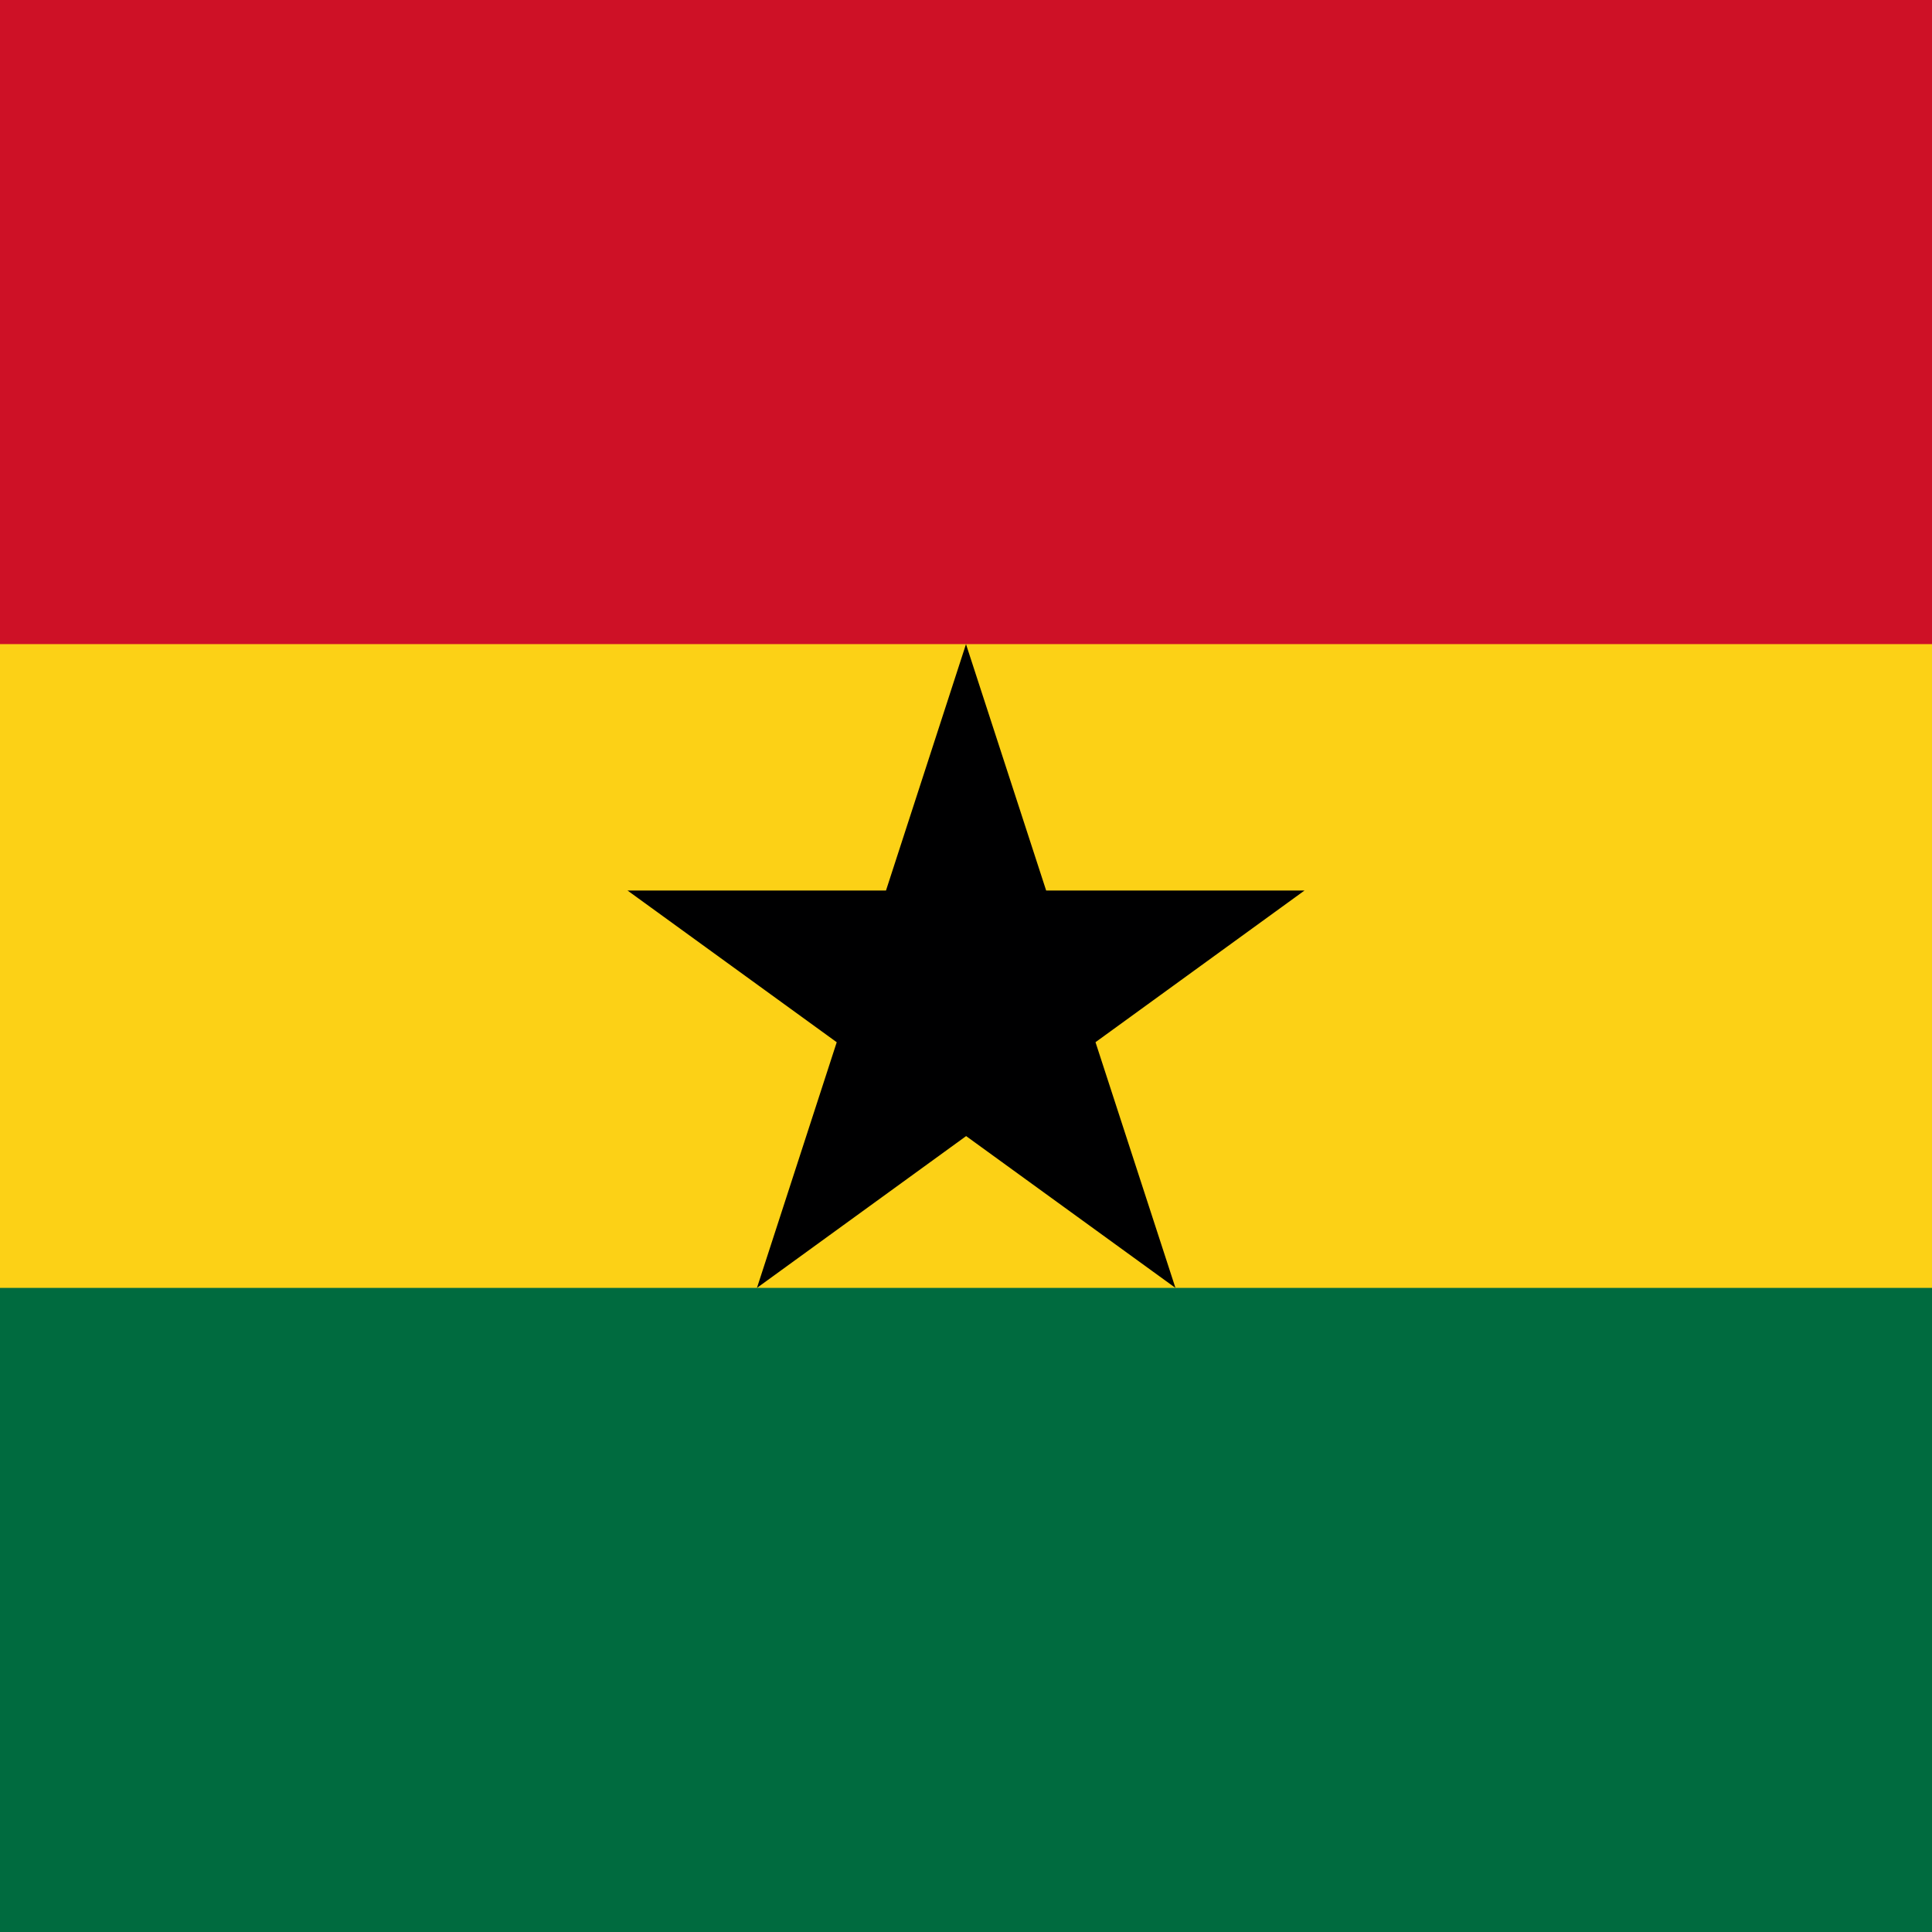
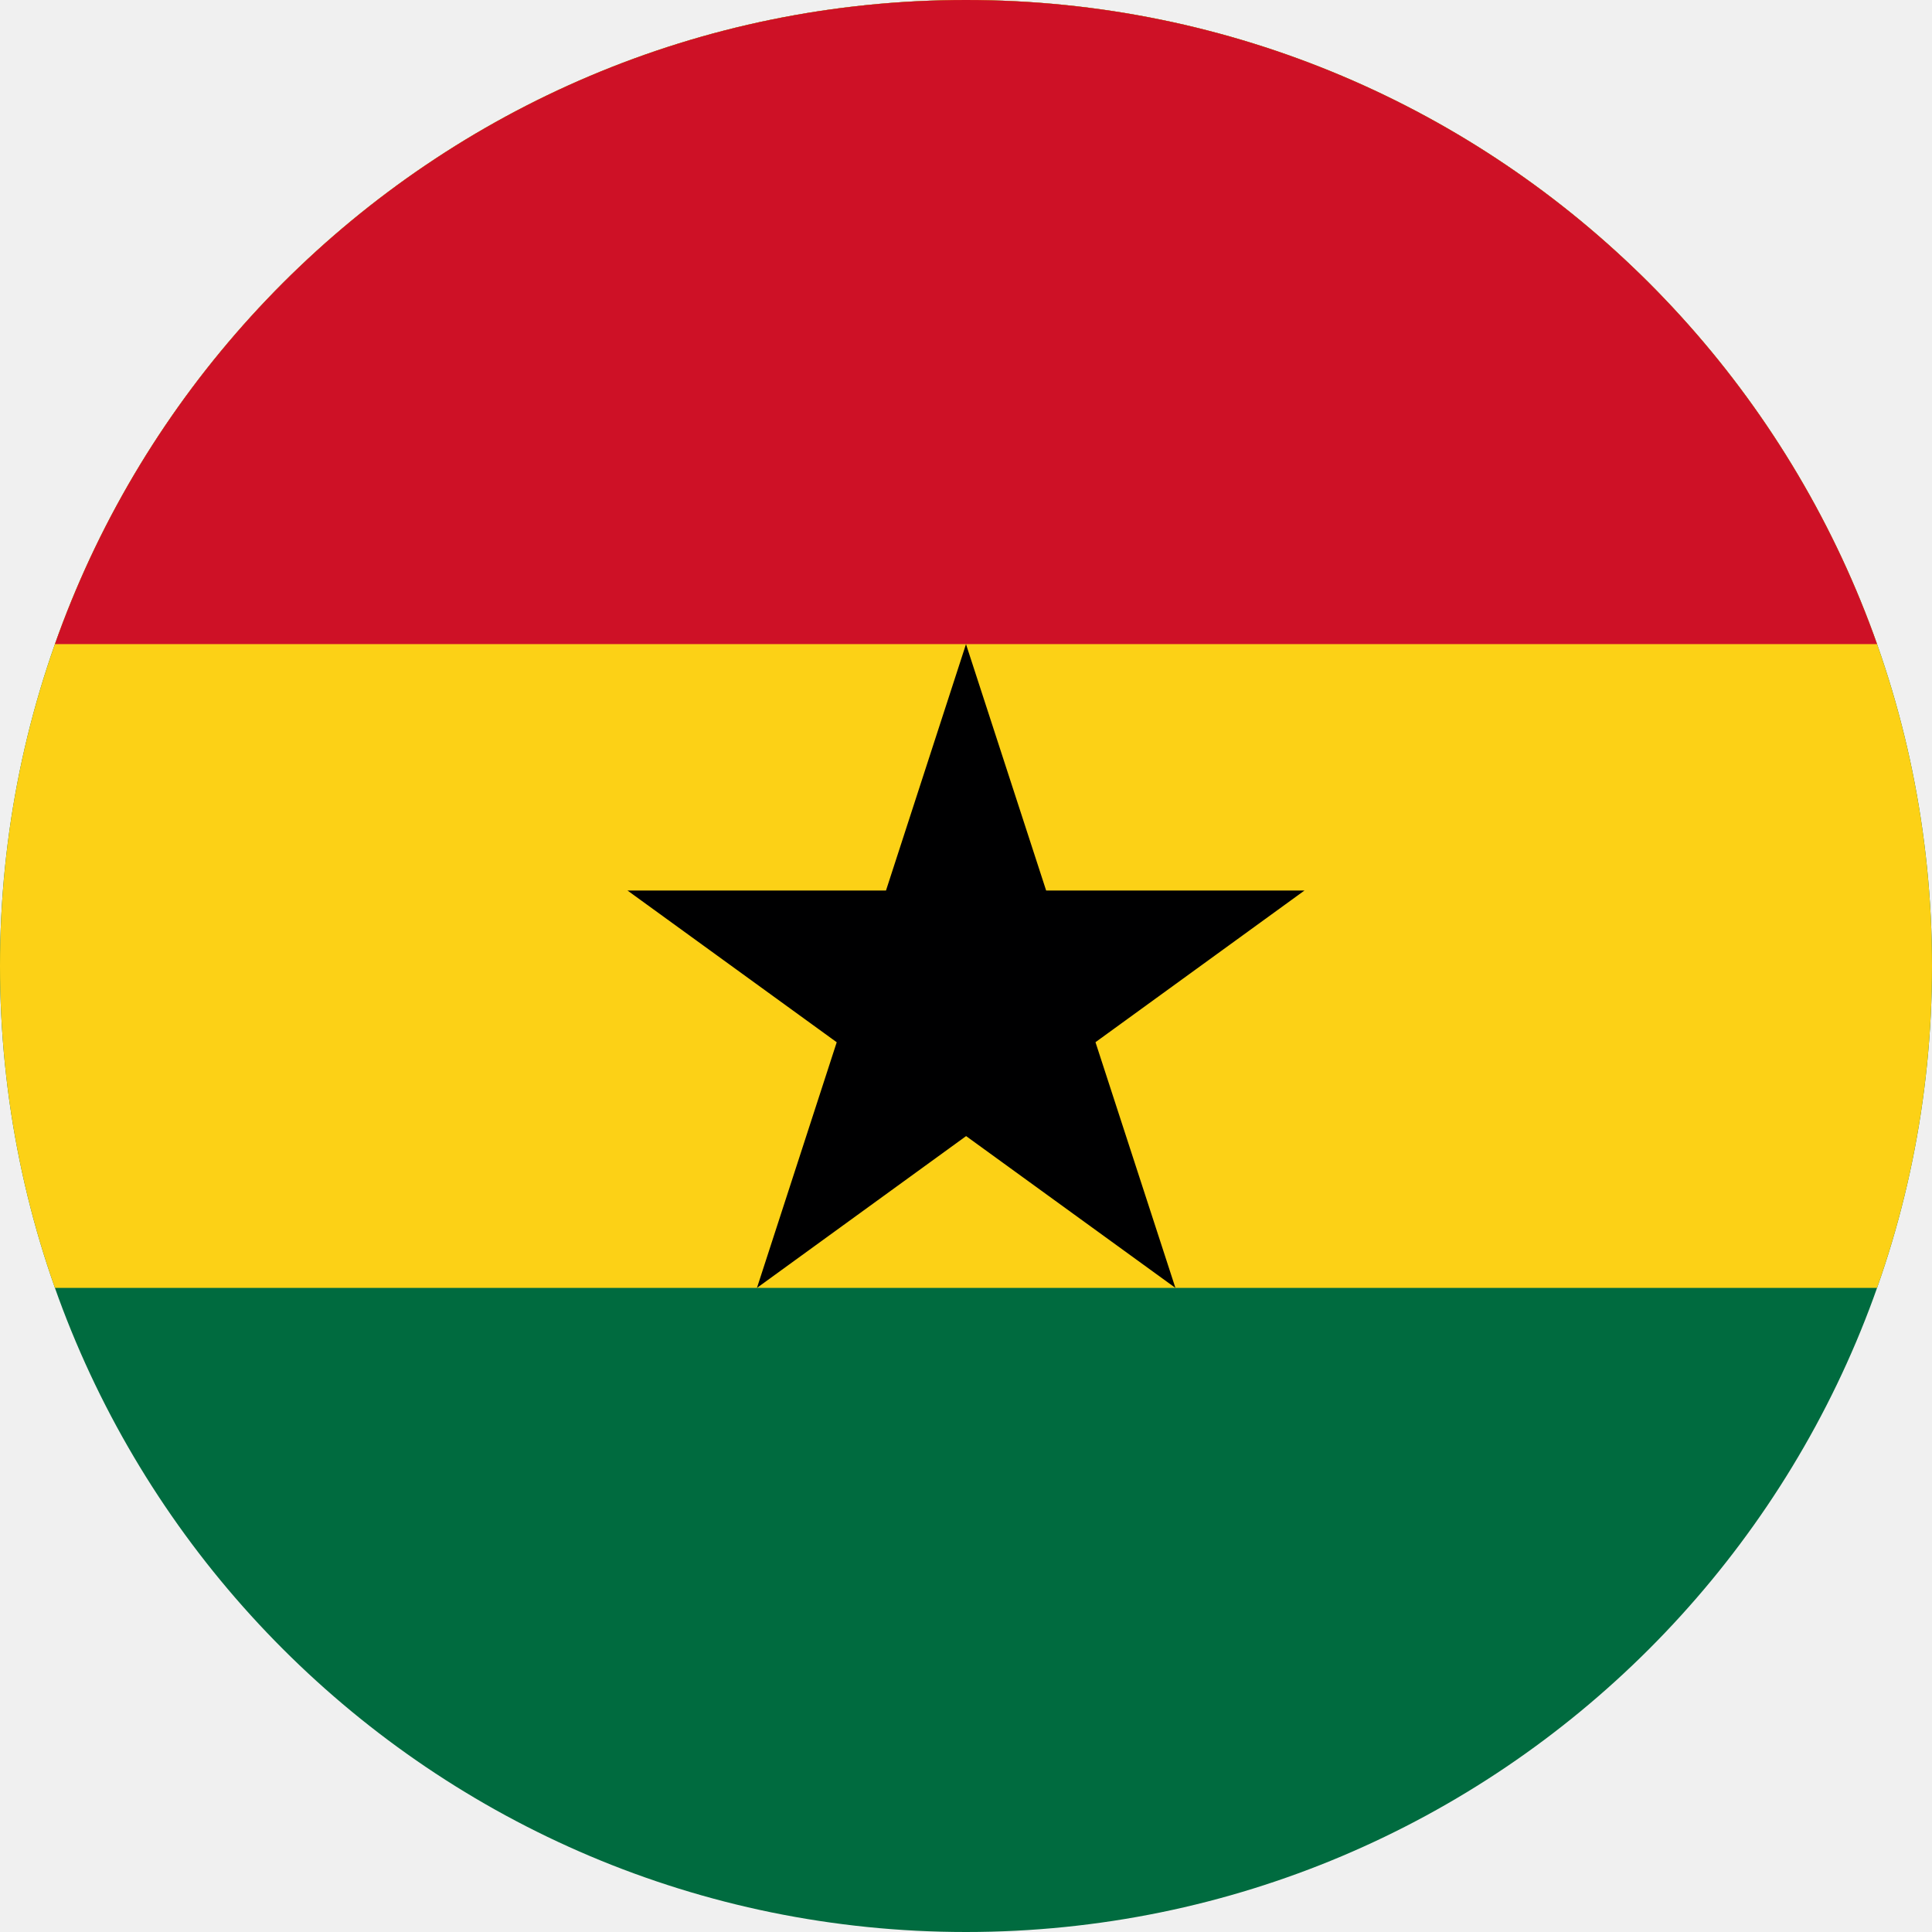
<svg xmlns="http://www.w3.org/2000/svg" width="64" height="64" viewBox="0 0 64 64" fill="none">
-   <g clip-path="url(#clip0_647_1402)">
+   <g clip-path="url(#clip0_1342_5552)">
    <path d="M0 0H64V64H0V0Z" fill="#006B3F" />
    <path d="M0 0H64V42.663H0V0Z" fill="#FCD116" />
    <path d="M0 0H64V21.337H0V0Z" fill="#CE1126" />
-     <path d="M32 21.338L38.938 42.663L20.788 29.5H43.213L25.075 42.663L32 21.338Z" fill="#000001" />
+     <path d="M32 21.338L38.937 42.663L20.787 29.5H43.212L25.075 42.663L32 21.338Z" fill="#000001" />
  </g>
  <defs>
-     <clipPath id="clip0_647_1402">
-       <rect width="64" height="64" fill="white" />
+     <clipPath id="clip0_1342_5552">
+       <rect width="64" height="64" rx="32" fill="white" />
    </clipPath>
  </defs>
</svg>
